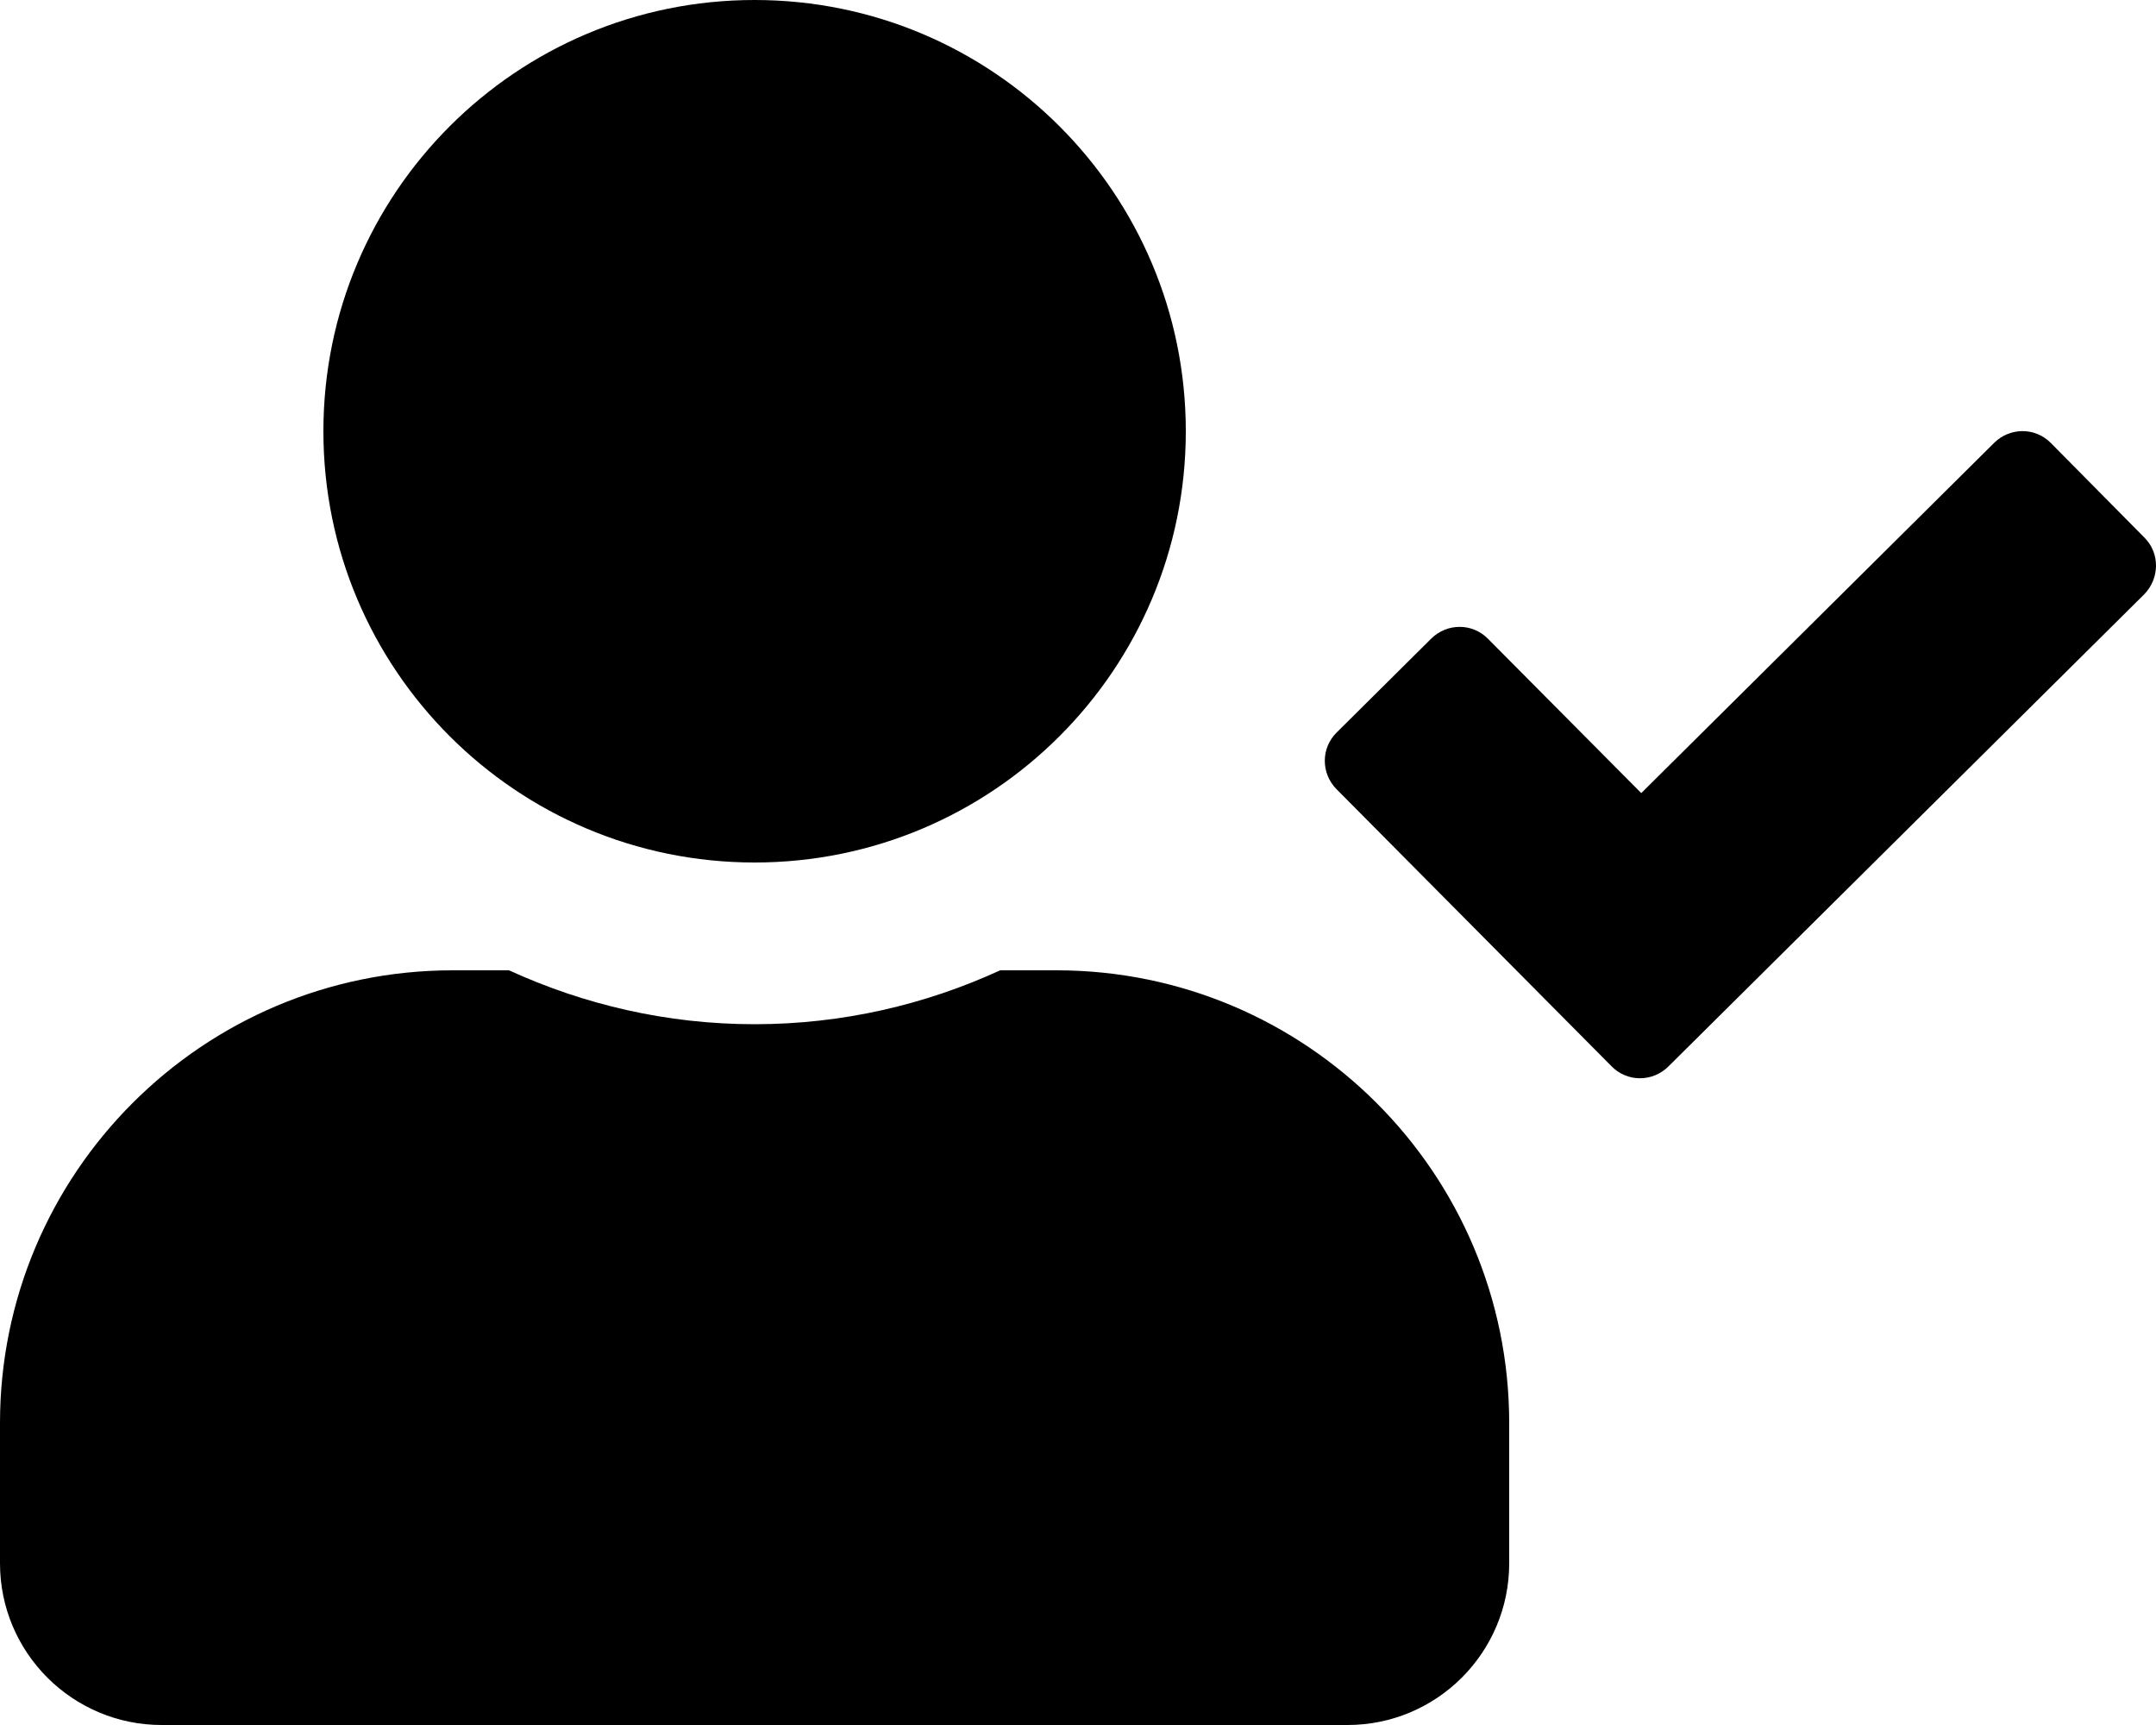
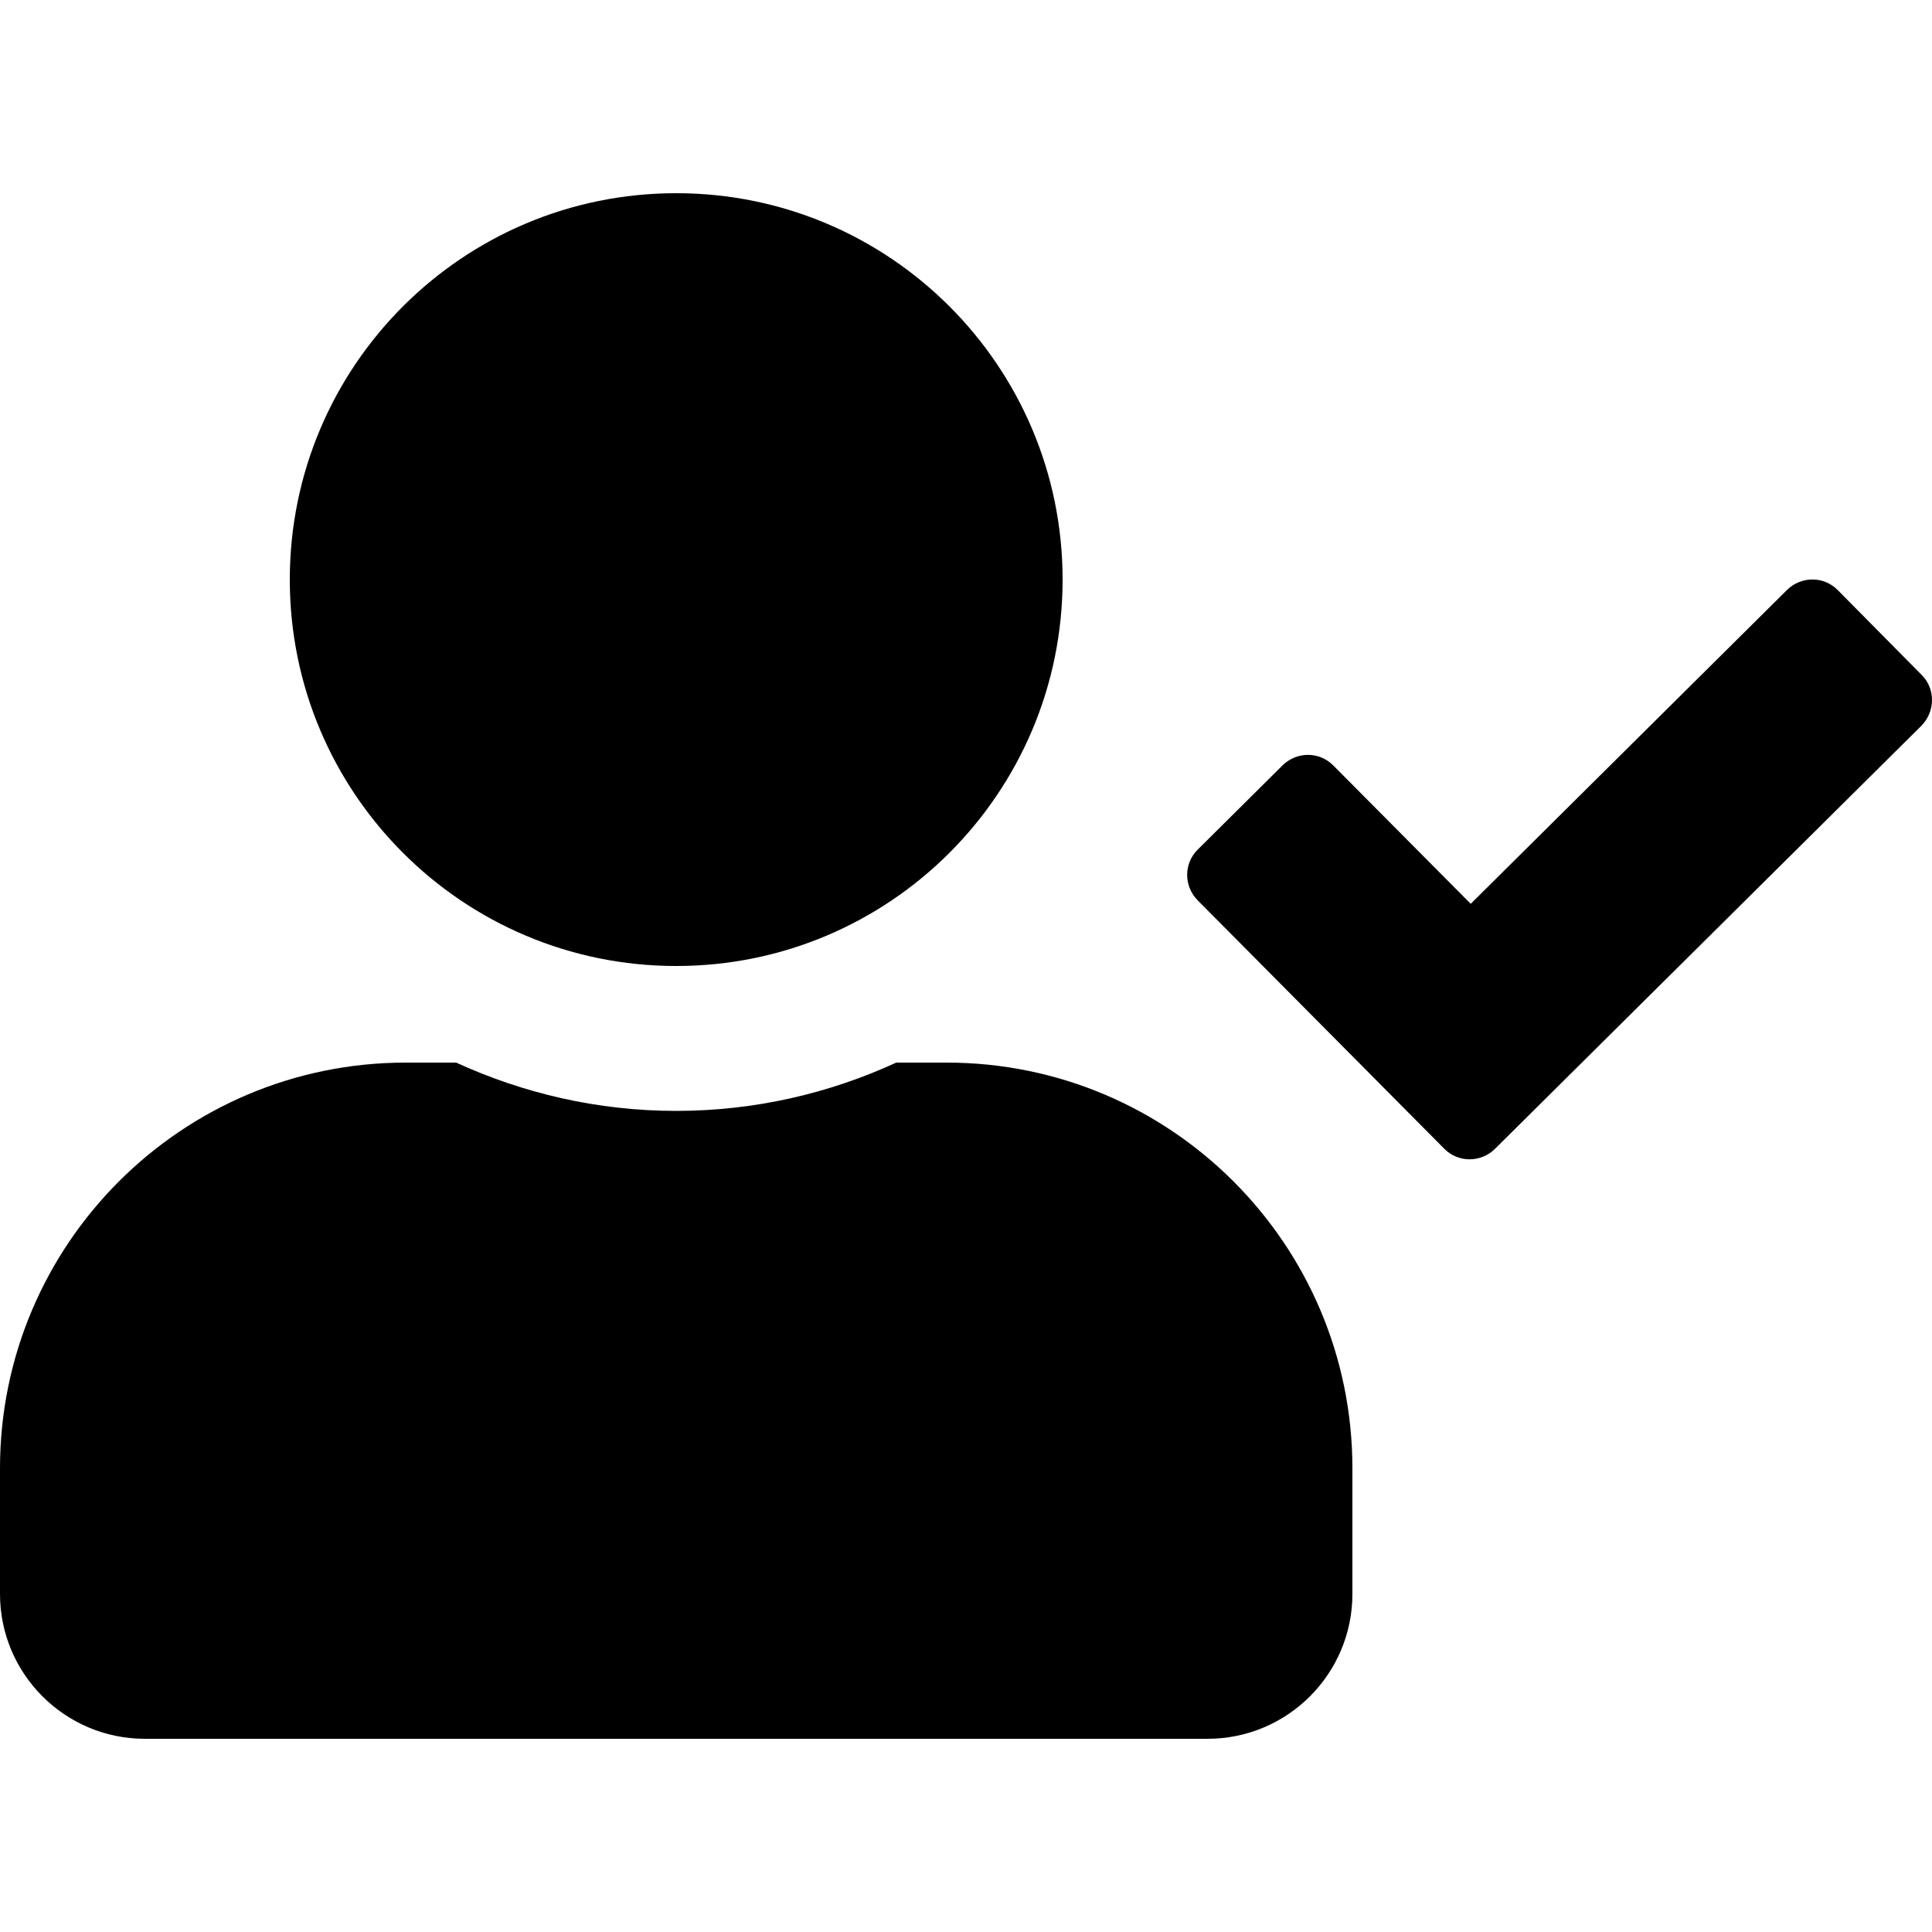
- <svg xmlns="http://www.w3.org/2000/svg" viewBox="0 0 640 512">
+ <svg xmlns="http://www.w3.org/2000/svg" viewBox="0 0 640 512" width="640" height="640">
  <path fill="currentColor" d="M224 256c70.7 0 128-57.3 128-128S294.7 0 224 0 96 57.3 96 128s57.3 128 128 128zm89.6 32h-16.7c-22.2 10.2-46.9 16-72.9 16s-50.6-5.8-72.9-16h-16.7C60.2 288 0 348.2 0 422.4V464c0 26.5 21.5 48 48 48h352c26.5 0 48-21.5 48-48v-41.6c0-74.2-60.2-134.4-134.4-134.4zm323-128.4l-27.8-28.1c-4.6-4.7-12.1-4.7-16.8-.1l-104.8 104-45.5-45.8c-4.6-4.7-12.1-4.7-16.8-.1l-28.1 27.9c-4.7 4.6-4.7 12.1-.1 16.8l81.7 82.3c4.6 4.7 12.1 4.7 16.8.1l141.3-140.2c4.6-4.7 4.7-12.2.1-16.8z" />
</svg>
